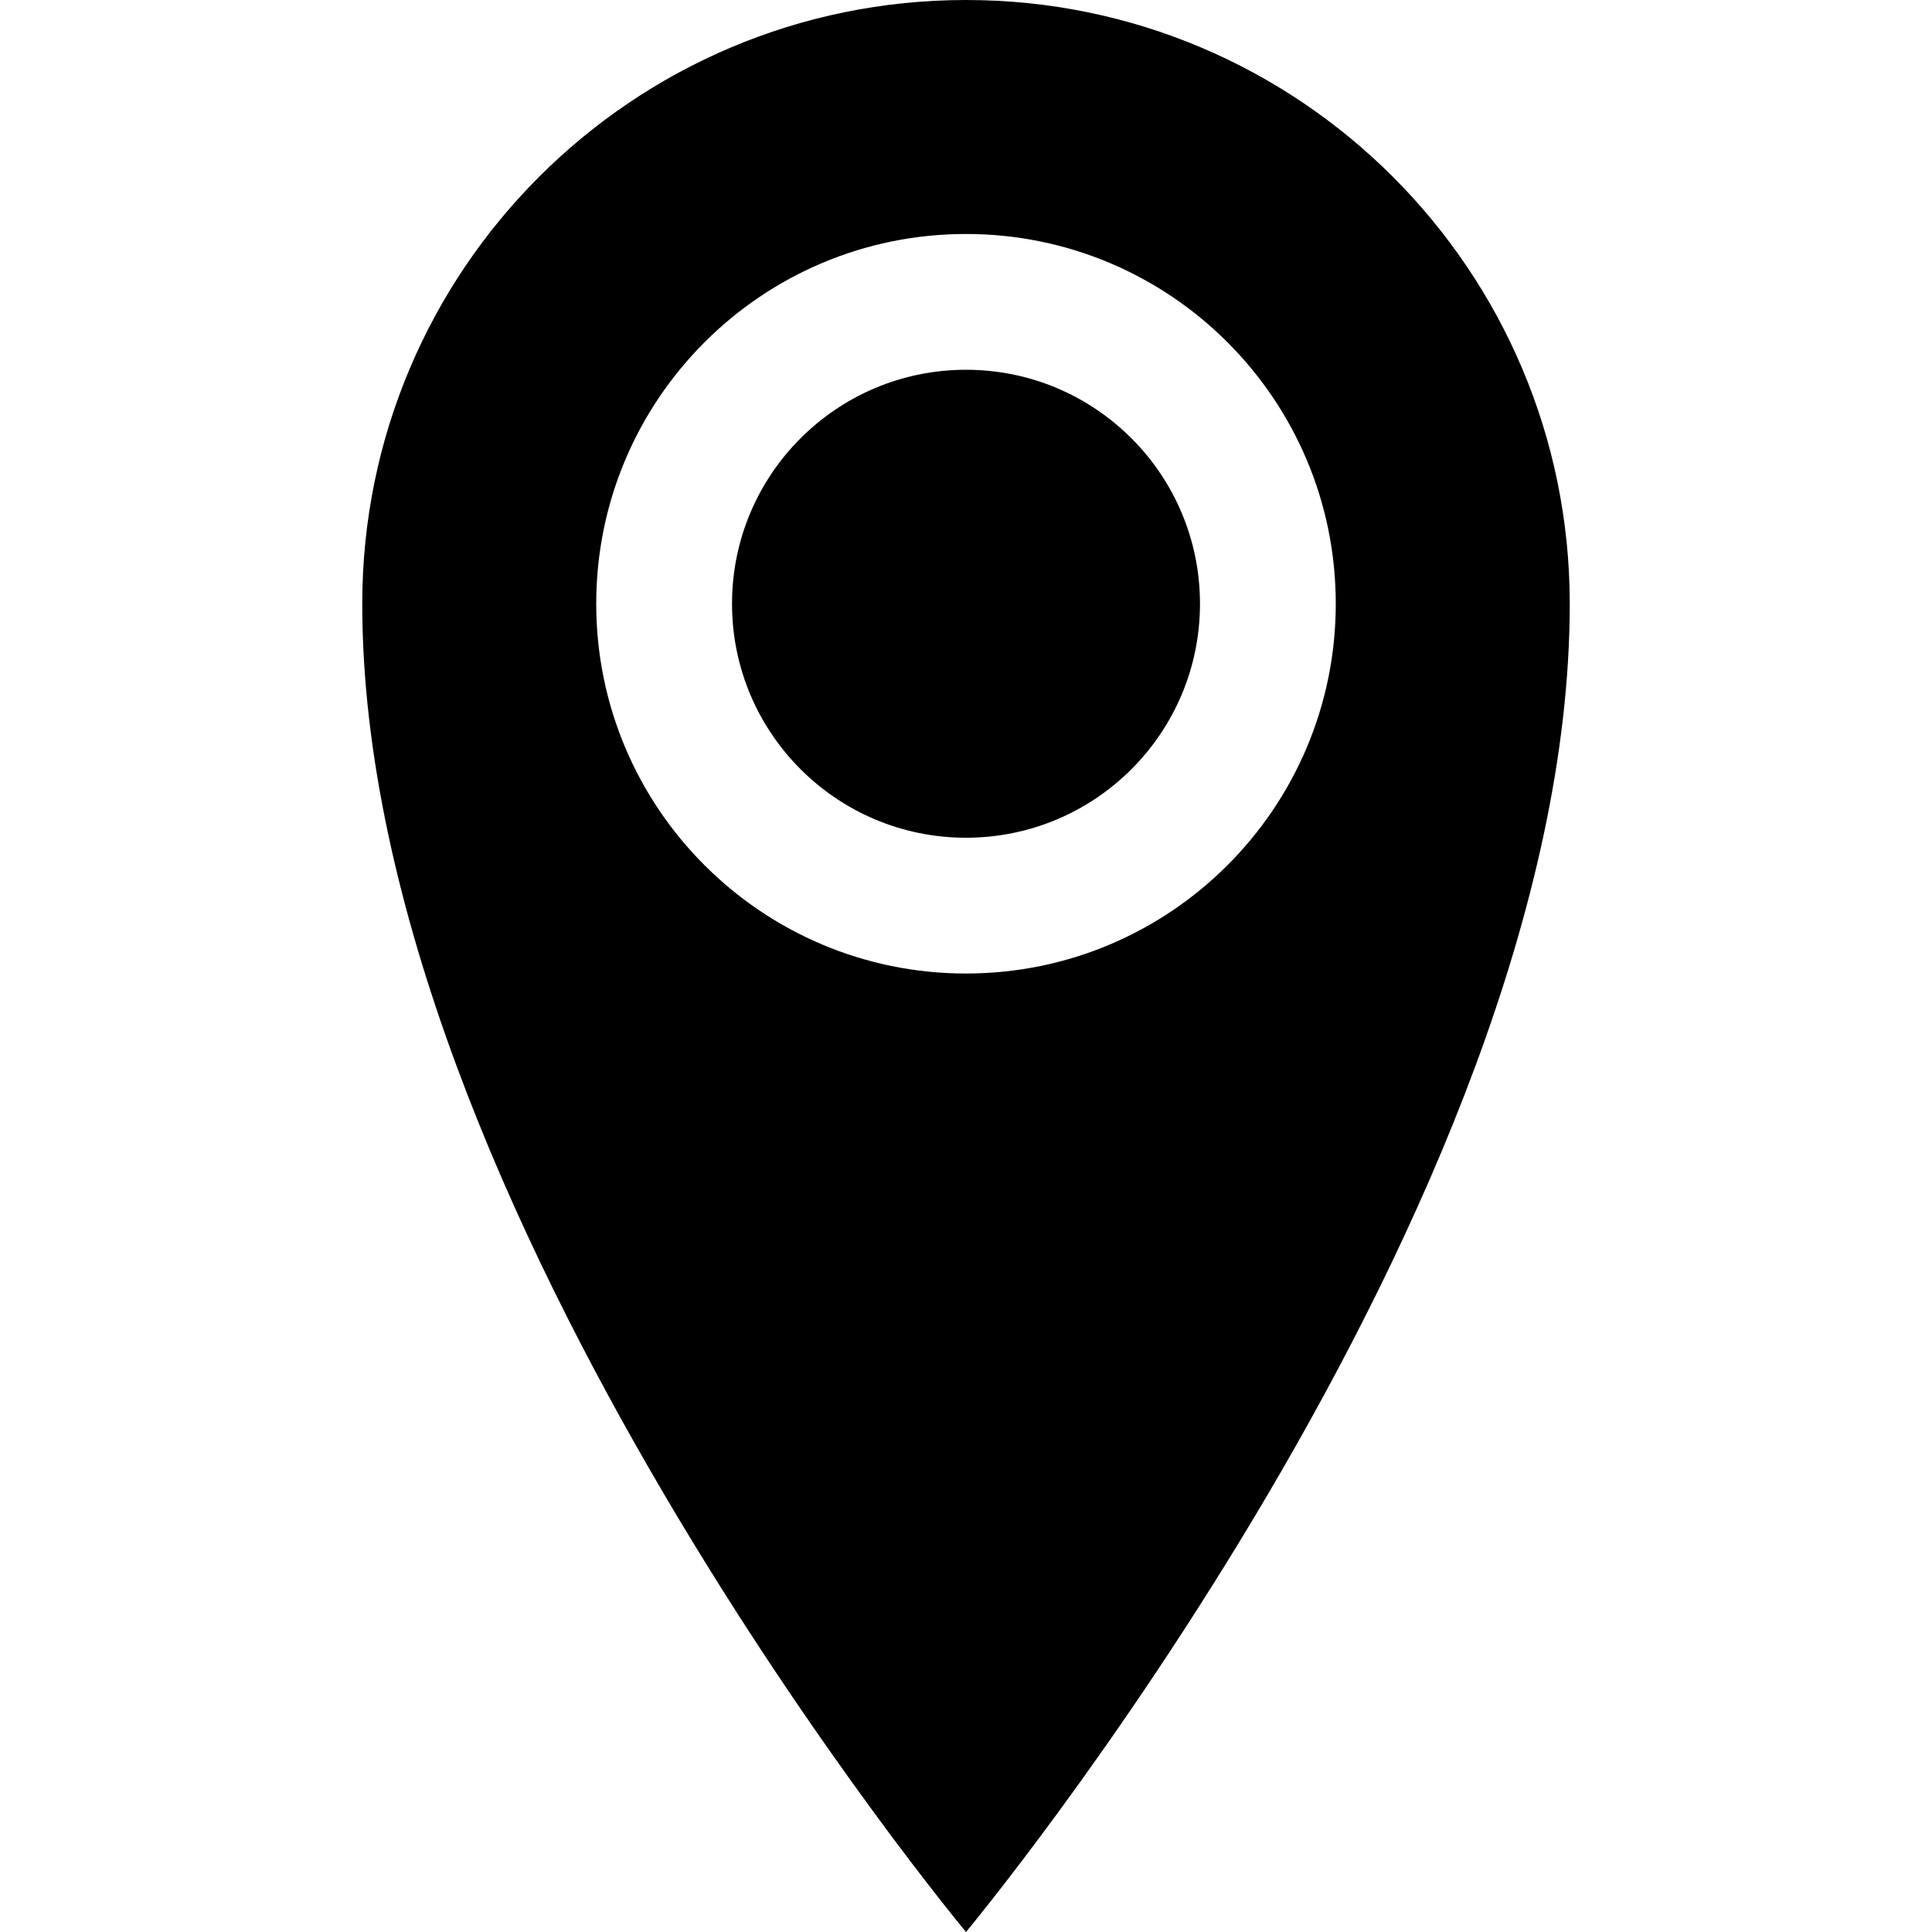
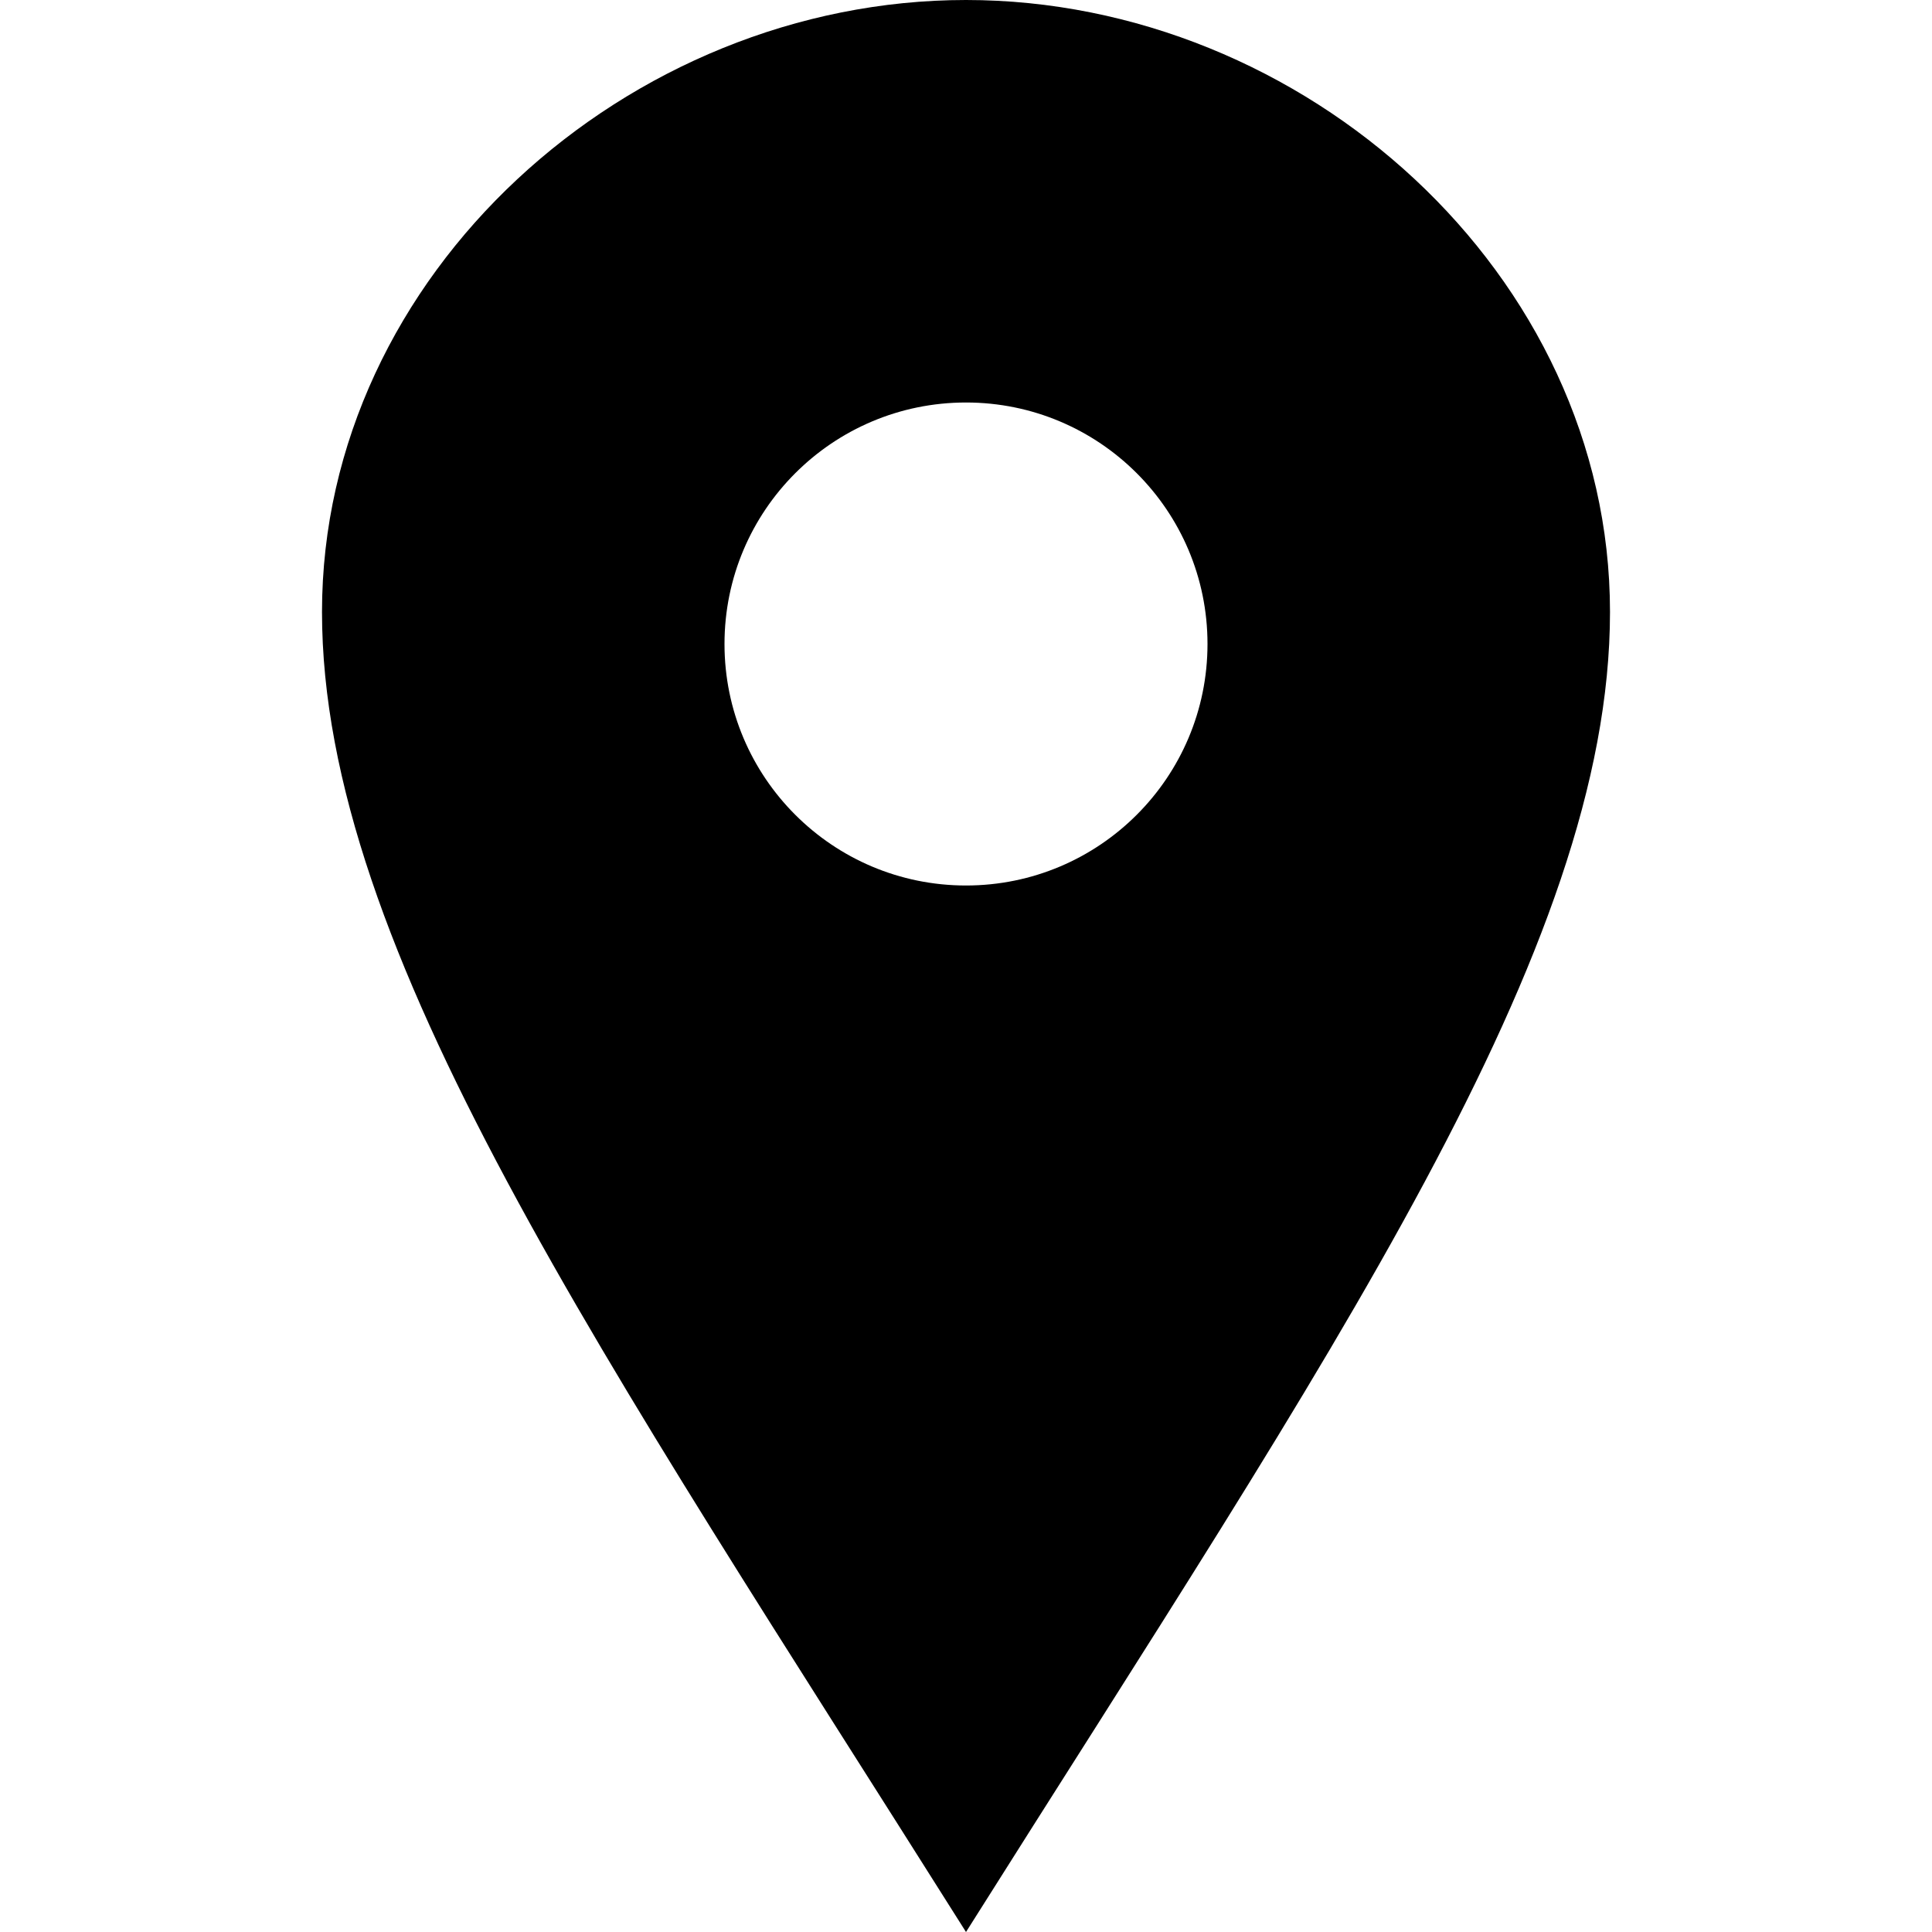
- <svg xmlns="http://www.w3.org/2000/svg" version="1.1" width="28" height="28" viewBox="0 0 28 28">
-   <path d="M14 0c-4.833 0-8.75 3.917-8.75 8.75 0 8.75 8.75 19.25 8.75 19.25s8.75-10.5 8.75-19.25c0-4.833-3.918-8.75-8.75-8.75zM14 14.109c-2.96 0-5.359-2.399-5.359-5.359s2.399-5.359 5.359-5.359 5.359 2.399 5.359 5.359-2.399 5.359-5.359 5.359zM10.609 8.75c0-1.873 1.518-3.391 3.391-3.391s3.391 1.518 3.391 3.391c0 1.873-1.518 3.391-3.391 3.391s-3.391-1.518-3.391-3.391z" />
+ <svg xmlns="http://www.w3.org/2000/svg" width="24" height="24" viewBox="0 0 24 24">
+   <path d="M12 0c-4.198 0-8 3.403-8 7.602 0 4.198 3.469 9.21 8 16.398 4.531-7.188 8-12.2 8-16.398 0-4.199-3.801-7.602-8-7.602zm0 11c-1.657 0-3-1.343-3-3s1.343-3 3-3 3 1.343 3 3-1.343 3-3 3z" />
</svg>
